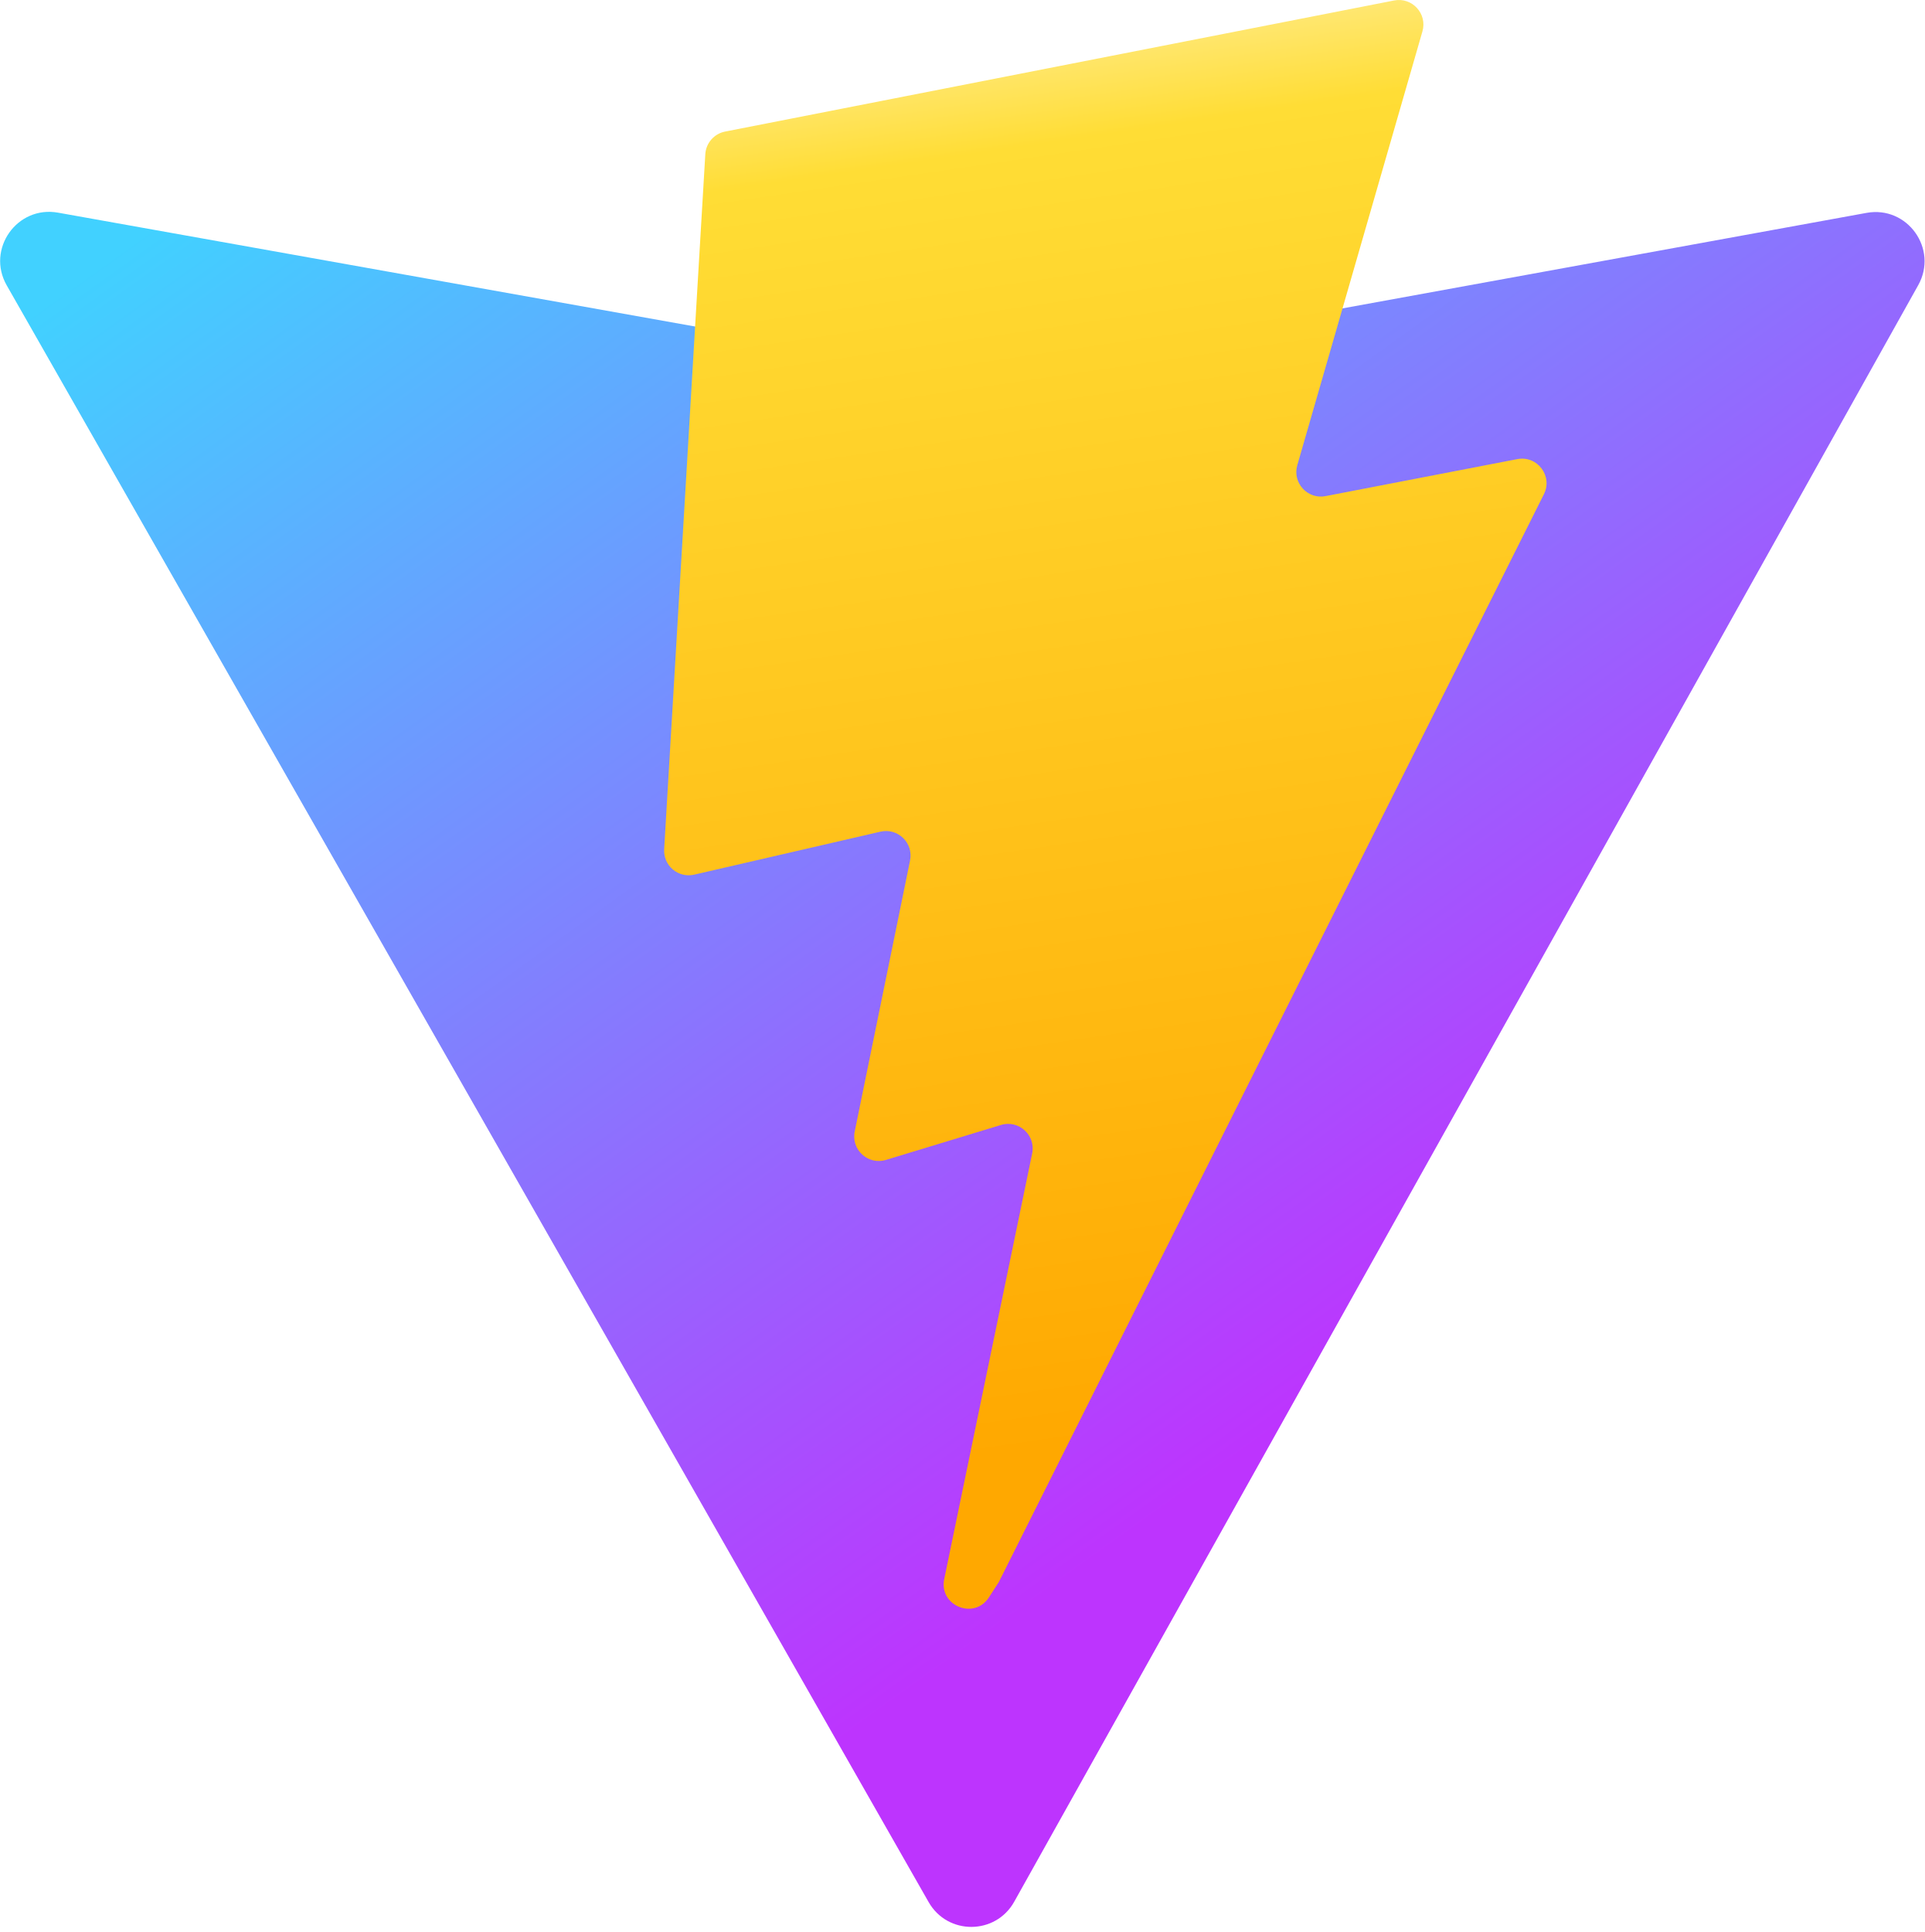
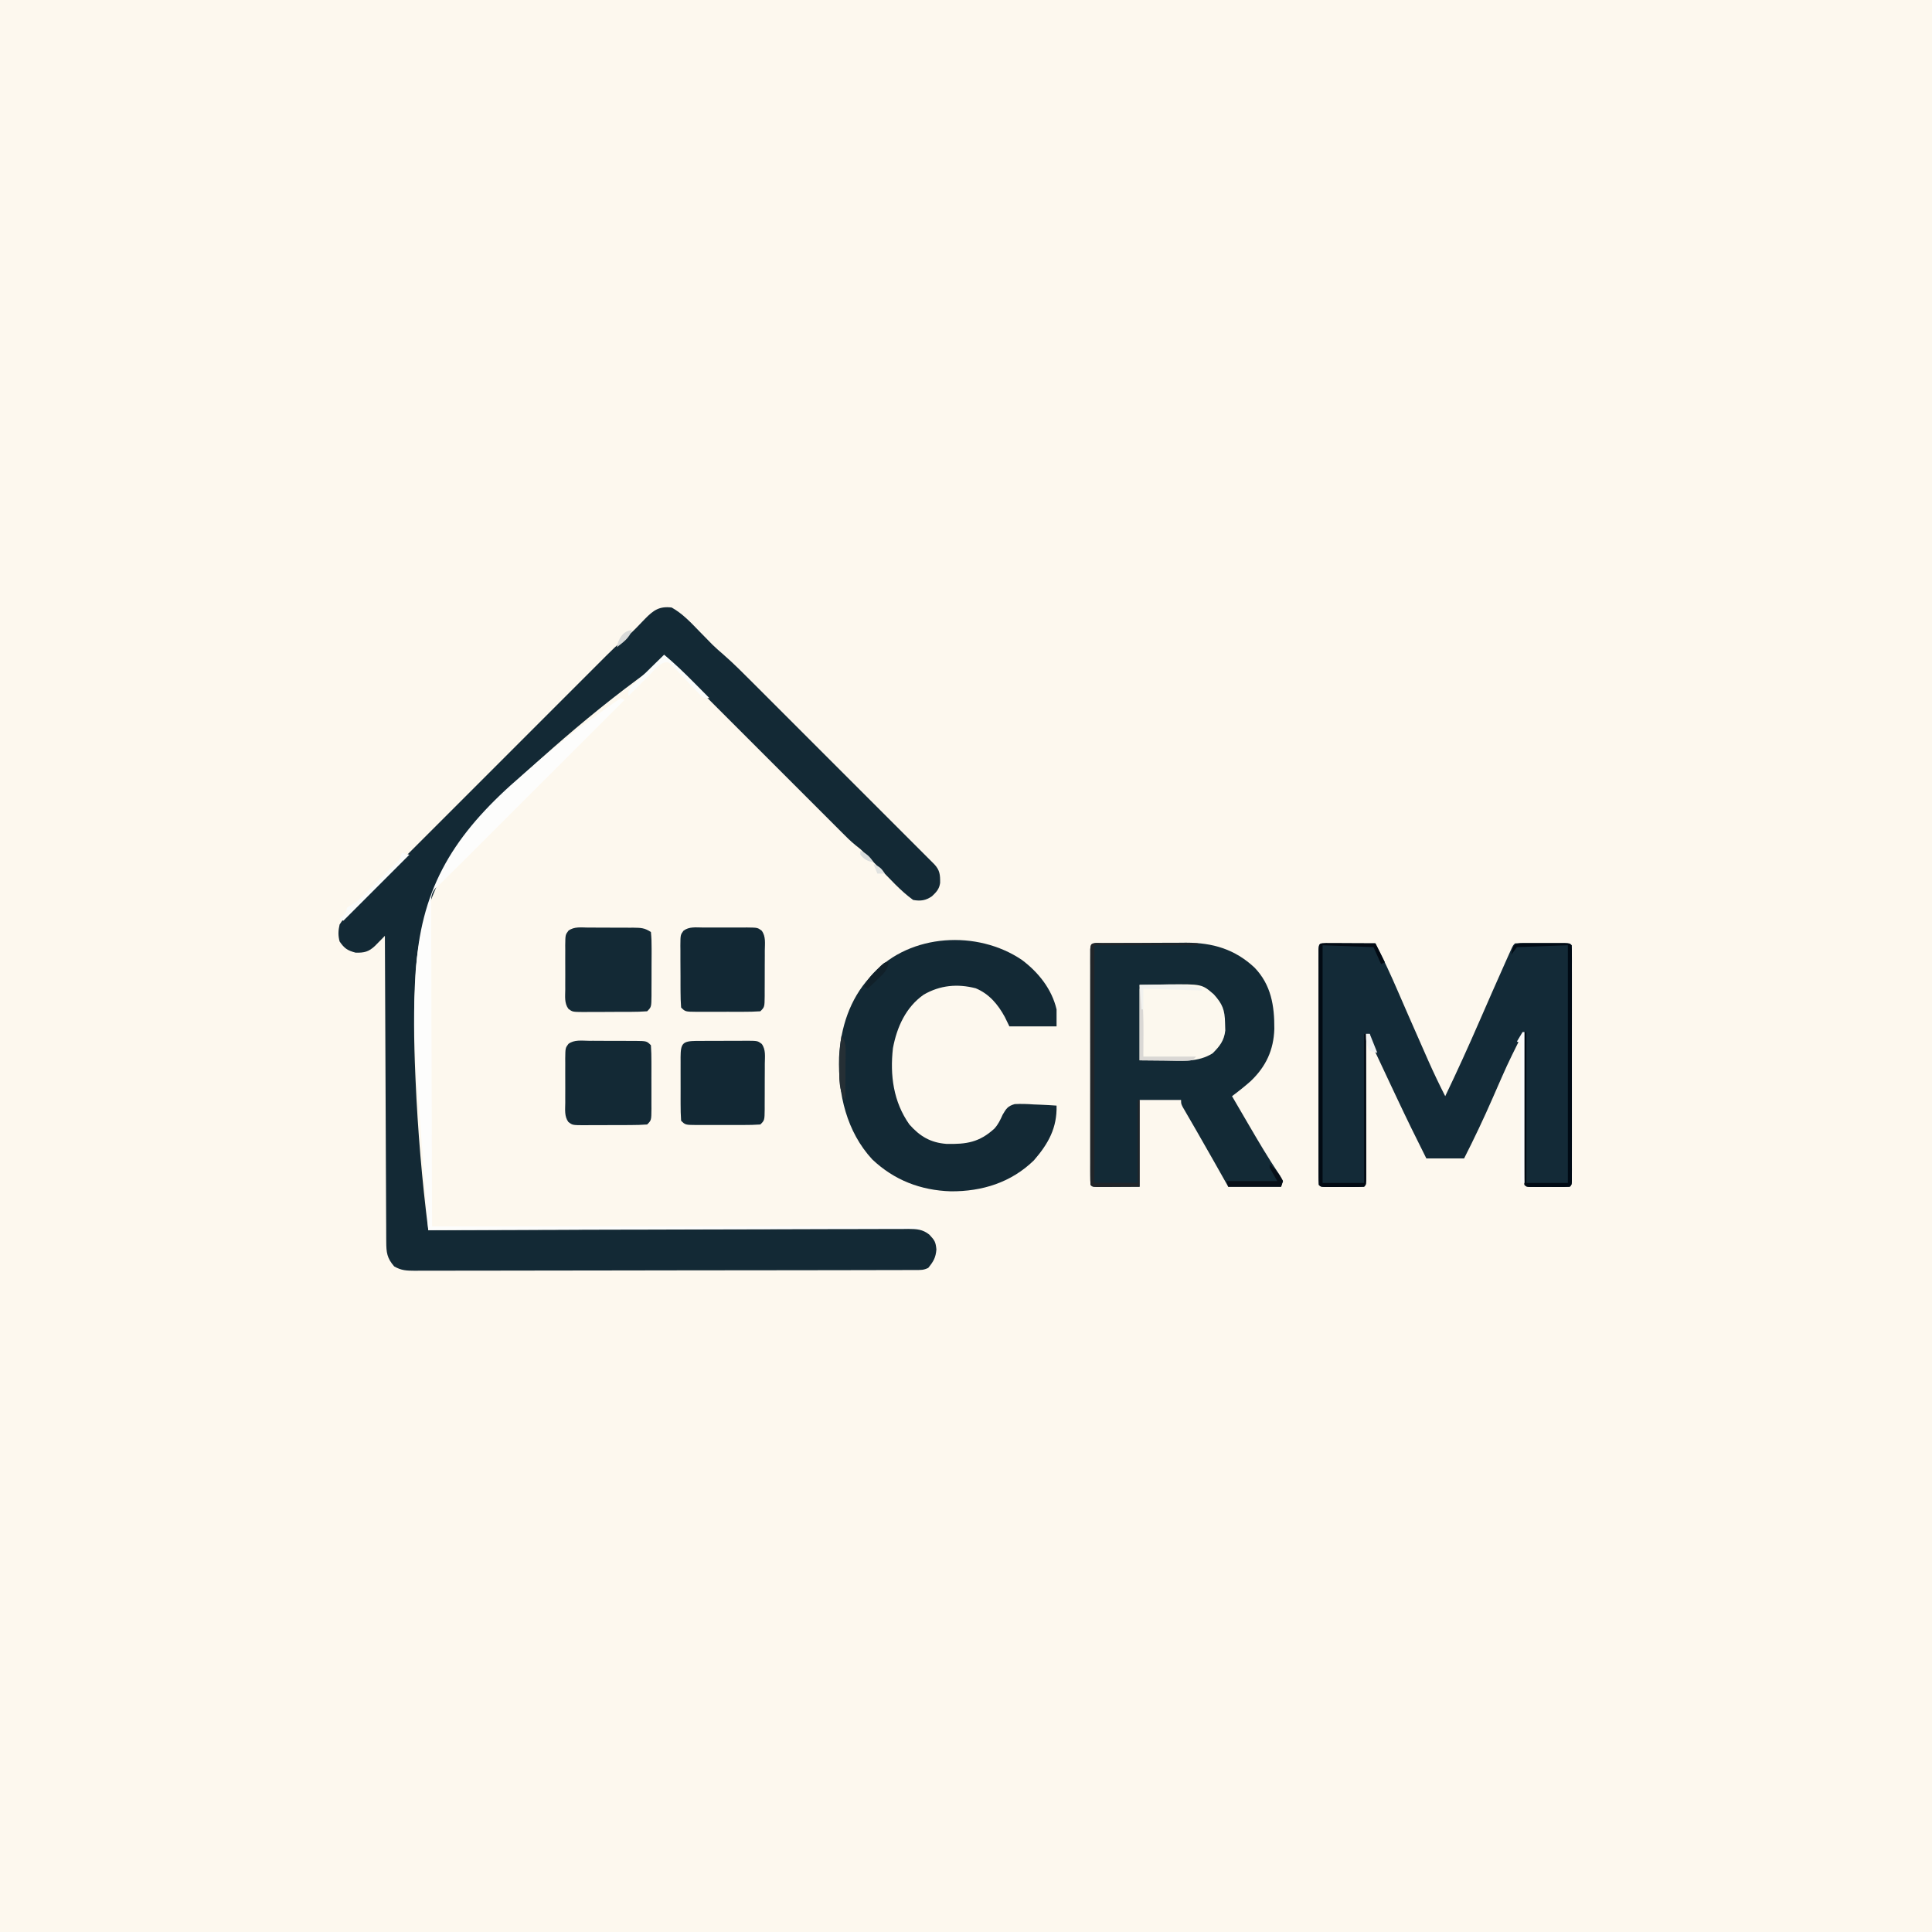
- <svg xmlns="http://www.w3.org/2000/svg" aria-hidden="true" role="img" class="iconify iconify--logos" width="31.88" height="32" preserveAspectRatio="xMidYMid meet" viewBox="0 0 256 257">
-   <defs>
-     <linearGradient id="IconifyId1813088fe1fbc01fb466" x1="-.828%" x2="57.636%" y1="7.652%" y2="78.411%">
-       <stop offset="0%" stop-color="#41D1FF" />
-       <stop offset="100%" stop-color="#BD34FE" />
-     </linearGradient>
-     <linearGradient id="IconifyId1813088fe1fbc01fb467" x1="43.376%" x2="50.316%" y1="2.242%" y2="89.03%">
-       <stop offset="0%" stop-color="#FFEA83" />
-       <stop offset="8.333%" stop-color="#FFDD35" />
-       <stop offset="100%" stop-color="#FFA800" />
-     </linearGradient>
-   </defs>
-   <path fill="url(#IconifyId1813088fe1fbc01fb466)" d="M255.153 37.938L134.897 252.976c-2.483 4.44-8.862 4.466-11.382.048L.875 37.958c-2.746-4.814 1.371-10.646 6.827-9.67l120.385 21.517a6.537 6.537 0 0 0 2.322-.004l117.867-21.483c5.438-.991 9.574 4.796 6.877 9.62Z" />
-   <path fill="url(#IconifyId1813088fe1fbc01fb467)" d="M185.432.063L96.44 17.501a3.268 3.268 0 0 0-2.634 3.014l-5.474 92.456a3.268 3.268 0 0 0 3.997 3.378l24.777-5.718c2.318-.535 4.413 1.507 3.936 3.838l-7.361 36.047c-.495 2.426 1.782 4.5 4.151 3.78l15.304-4.649c2.372-.72 4.652 1.36 4.15 3.788l-11.698 56.621c-.732 3.542 3.979 5.473 5.943 2.437l1.313-2.028l72.516-144.72c1.215-2.423-.88-5.186-3.54-4.672l-25.505 4.922c-2.396.462-4.435-1.77-3.759-4.114l16.646-57.705c.677-2.35-1.37-4.583-3.769-4.113Z" />
+ <svg xmlns="http://www.w3.org/2000/svg" version="1.1" width="1024" height="1024">
+   <path d="M0 0 C337.92 0 675.84 0 1024 0 C1024 337.92 1024 675.84 1024 1024 C686.08 1024 348.16 1024 0 1024 C0 686.08 0 348.16 0 0 Z " fill="#FDF8EE" transform="translate(0,0)" />
+   <path d="M0 0 C5.869 3.273 10.22 8.03 14.875 12.812 C16.412 14.384 17.951 15.953 19.492 17.52 C20.166 18.212 20.84 18.904 21.535 19.616 C23.471 21.489 25.426 23.231 27.473 24.976 C32.849 29.669 37.86 34.719 42.898 39.769 C43.971 40.841 45.045 41.912 46.118 42.984 C49.011 45.872 51.9 48.763 54.788 51.654 C57.817 54.686 60.849 57.715 63.88 60.744 C68.961 65.824 74.04 70.905 79.118 75.988 C84.992 81.868 90.87 87.743 96.75 93.617 C101.804 98.667 106.856 103.719 111.907 108.772 C114.921 111.788 117.936 114.803 120.952 117.816 C123.782 120.643 126.61 123.473 129.435 126.304 C130.474 127.344 131.514 128.384 132.555 129.422 C133.971 130.835 135.383 132.252 136.796 133.669 C137.984 134.858 137.984 134.858 139.197 136.071 C142.145 139.225 142.34 141.659 142.285 145.965 C141.833 149.19 140.32 150.809 138 153 C134.708 155.304 131.947 155.683 128 155 C121.282 150.173 115.597 143.683 109.812 137.812 C108.071 136.046 106.328 134.281 104.582 132.52 C103.441 131.361 103.441 131.361 102.277 130.179 C100.03 127.963 100.03 127.963 97.526 126.03 C94.819 123.855 92.437 121.464 90 119 C88.623 117.622 87.246 116.245 85.868 114.868 C56.245 85.245 26.623 55.623 -3 26 C-3.916 26.811 -4.831 27.623 -5.774 28.459 C-9.817 31.924 -14.069 35.068 -18.348 38.234 C-36.068 51.36 -52.927 65.445 -69.375 80.125 C-70.071 80.744 -70.767 81.363 -71.485 82.001 C-107.608 114.232 -132.674 145.045 -135.857 194.78 C-136.84 212.342 -136.647 229.809 -135.875 247.375 C-135.831 248.4 -135.787 249.426 -135.742 250.482 C-134.581 277.103 -132.345 303.566 -129 330 C-128.448 329.998 -127.896 329.996 -127.327 329.994 C-94.61 329.882 -61.892 329.797 -29.175 329.745 C-25.247 329.738 -21.319 329.732 -17.391 329.725 C-16.609 329.724 -15.827 329.723 -15.022 329.721 C-2.358 329.7 10.306 329.66 22.97 329.614 C35.963 329.567 48.956 329.54 61.949 329.53 C69.967 329.523 77.985 329.501 86.004 329.46 C92.15 329.431 98.297 329.428 104.444 329.434 C106.967 329.433 109.49 329.423 112.012 329.404 C115.453 329.379 118.892 329.385 122.332 329.399 C123.334 329.384 124.336 329.37 125.368 329.355 C129.875 329.403 133.013 329.519 136.604 332.413 C139.4 335.432 139.921 336.181 140.312 340.25 C139.947 344.634 138.74 346.616 136 350 C133.598 351.201 132.109 351.129 129.426 351.134 C127.972 351.141 127.972 351.141 126.489 351.148 C124.88 351.147 124.88 351.147 123.239 351.147 C122.106 351.151 120.972 351.155 119.805 351.158 C115.981 351.169 112.157 351.173 108.333 351.177 C105.602 351.183 102.871 351.19 100.14 351.197 C91.925 351.217 83.711 351.227 75.497 351.236 C71.631 351.24 67.764 351.245 63.898 351.251 C51.05 351.268 38.203 351.282 25.355 351.289 C22.02 351.291 18.684 351.293 15.349 351.295 C14.106 351.296 14.106 351.296 12.837 351.297 C-0.597 351.305 -14.03 351.33 -27.464 351.363 C-41.25 351.396 -55.035 351.414 -68.82 351.417 C-76.563 351.419 -84.305 351.428 -92.048 351.453 C-98.641 351.475 -105.234 351.483 -111.827 351.474 C-115.192 351.469 -118.556 351.473 -121.921 351.49 C-125.567 351.508 -129.212 351.501 -132.858 351.488 C-134.457 351.504 -134.457 351.504 -136.088 351.521 C-140.479 351.482 -143.221 351.451 -147.071 349.22 C-150.884 344.832 -151.253 341.932 -151.278 336.103 C-151.284 335.41 -151.29 334.716 -151.296 334.001 C-151.313 331.678 -151.316 329.355 -151.319 327.032 C-151.328 325.367 -151.338 323.701 -151.349 322.035 C-151.377 317.513 -151.392 312.991 -151.405 308.468 C-151.42 303.742 -151.447 299.017 -151.473 294.291 C-151.52 285.341 -151.556 276.392 -151.589 267.442 C-151.628 257.254 -151.677 247.065 -151.727 236.877 C-151.831 215.918 -151.92 194.959 -152 174 C-152.476 174.488 -152.953 174.976 -153.443 175.479 C-154.07 176.115 -154.698 176.751 -155.344 177.406 C-155.964 178.039 -156.585 178.671 -157.225 179.322 C-160.59 182.502 -162.926 183.019 -167.5 182.938 C-171.843 181.774 -173.449 180.71 -176 177 C-176.868 173.768 -176.748 171.249 -176 168 C-170.757 159.985 -162.338 153.197 -155.573 146.443 C-154.215 145.084 -152.857 143.725 -151.5 142.365 C-147.831 138.692 -144.159 135.021 -140.486 131.351 C-136.632 127.5 -132.781 123.647 -128.93 119.794 C-122.463 113.325 -115.994 106.859 -109.524 100.394 C-102.057 92.932 -94.593 85.466 -87.13 77.998 C-80.71 71.573 -74.288 65.15 -67.864 58.729 C-64.033 54.9 -60.203 51.07 -56.374 47.238 C-52.774 43.635 -49.171 40.034 -45.567 36.435 C-44.248 35.118 -42.931 33.801 -41.615 32.482 C-29.549 20.398 -29.549 20.398 -23.592 15.375 C-20.265 12.501 -17.268 9.27 -14.227 6.1 C-9.69 1.462 -6.616 -0.794 0 0 Z " fill="#132935" transform="translate(356,322)" />
+   <path d="M0 0 C1.21 0.005 2.419 0.01 3.666 0.016 C4.971 0.019 6.276 0.022 7.621 0.026 C9.01 0.034 10.398 0.042 11.787 0.051 C13.179 0.056 14.572 0.061 15.965 0.065 C19.385 0.077 22.804 0.093 26.224 0.114 C30.459 8.333 34.309 16.67 37.975 25.154 C39.49 28.658 41.017 32.157 42.541 35.656 C42.848 36.364 43.156 37.071 43.473 37.8 C46.552 44.875 49.661 51.935 52.787 58.989 C53.263 60.068 53.739 61.147 54.229 62.258 C57.058 68.634 60.043 74.905 63.224 81.114 C69.49 68.078 75.454 54.938 81.224 41.676 C85.851 31.063 90.493 20.457 95.224 9.891 C95.61 9.025 95.997 8.159 96.394 7.266 C96.751 6.473 97.107 5.68 97.474 4.863 C97.946 3.811 97.946 3.811 98.427 2.737 C99.224 1.114 99.224 1.114 100.224 0.114 C102.358 0.013 104.495 -0.017 106.631 -0.019 C107.931 -0.021 109.232 -0.022 110.572 -0.023 C111.593 -0.02 111.593 -0.02 112.635 -0.017 C114.716 -0.011 116.796 -0.017 118.877 -0.023 C120.828 -0.021 120.828 -0.021 122.818 -0.019 C124.021 -0.018 125.225 -0.017 126.465 -0.016 C129.224 0.114 129.224 0.114 130.224 1.114 C130.323 2.756 130.351 4.403 130.351 6.048 C130.354 7.117 130.357 8.186 130.36 9.286 C130.357 11.06 130.357 11.06 130.354 12.869 C130.356 14.725 130.356 14.725 130.359 16.619 C130.363 20.021 130.362 23.424 130.359 26.827 C130.356 30.381 130.359 33.934 130.36 37.488 C130.362 43.457 130.359 49.425 130.355 55.394 C130.349 62.304 130.351 69.215 130.357 76.125 C130.361 82.048 130.362 87.97 130.359 93.893 C130.358 97.435 130.357 100.977 130.361 104.518 C130.364 108.465 130.359 112.411 130.354 116.358 C130.356 117.54 130.358 118.722 130.36 119.941 C130.357 121.009 130.354 122.078 130.351 123.179 C130.351 124.58 130.351 124.58 130.35 126.01 C130.224 128.114 130.224 128.114 129.224 129.114 C127.529 129.213 125.829 129.244 124.131 129.246 C123.101 129.248 122.071 129.249 121.01 129.25 C119.383 129.244 119.383 129.244 117.724 129.239 C116.64 129.242 115.556 129.246 114.439 129.25 C113.409 129.249 112.379 129.248 111.318 129.246 C110.366 129.245 109.414 129.244 108.433 129.243 C106.224 129.114 106.224 129.114 105.224 128.114 C105.099 125.62 105.038 123.152 105.019 120.656 C105.009 119.876 104.999 119.095 104.989 118.291 C104.957 115.7 104.933 113.108 104.908 110.516 C104.887 108.724 104.866 106.931 104.845 105.139 C104.79 100.413 104.74 95.686 104.692 90.96 C104.642 86.141 104.586 81.321 104.531 76.502 C104.423 67.039 104.322 57.576 104.224 48.114 C100.435 55.608 96.668 63.088 93.322 70.793 C92.652 72.315 91.982 73.837 91.312 75.36 C90.3 77.671 89.289 79.983 88.279 82.295 C83.563 93.073 78.563 103.627 73.224 114.114 C66.624 114.114 60.024 114.114 53.224 114.114 C47.881 103.517 42.683 92.869 37.632 82.13 C36.529 79.784 35.423 77.44 34.316 75.096 C32.583 71.421 30.857 67.743 29.137 64.062 C28.294 62.262 27.444 60.464 26.593 58.667 C26.135 57.686 25.677 56.706 25.205 55.696 C24.816 54.869 24.427 54.042 24.026 53.191 C23.224 51.114 23.224 51.114 23.224 48.114 C22.564 48.114 21.904 48.114 21.224 48.114 C21.227 49.114 21.229 50.114 21.231 51.144 C21.251 60.547 21.266 69.951 21.276 79.354 C21.281 84.189 21.289 89.024 21.3 93.858 C21.311 98.52 21.317 103.182 21.319 107.844 C21.321 109.627 21.325 111.409 21.33 113.192 C21.337 115.68 21.338 118.168 21.338 120.656 C21.341 121.401 21.345 122.145 21.349 122.912 C21.338 127.999 21.338 127.999 20.224 129.114 C18.529 129.213 16.829 129.244 15.131 129.246 C14.101 129.248 13.071 129.249 12.01 129.25 C10.383 129.244 10.383 129.244 8.724 129.239 C7.64 129.242 6.556 129.246 5.439 129.25 C4.409 129.249 3.379 129.248 2.318 129.246 C1.366 129.245 0.414 129.244 -0.567 129.243 C-2.776 129.114 -2.776 129.114 -3.776 128.114 C-3.874 126.471 -3.902 124.824 -3.903 123.179 C-3.905 122.11 -3.908 121.042 -3.911 119.941 C-3.909 118.758 -3.907 117.576 -3.905 116.358 C-3.907 115.12 -3.909 113.883 -3.91 112.608 C-3.914 109.206 -3.913 105.803 -3.91 102.4 C-3.907 98.846 -3.91 95.293 -3.911 91.739 C-3.913 85.77 -3.911 79.802 -3.906 73.833 C-3.901 66.923 -3.902 60.012 -3.908 53.102 C-3.912 47.18 -3.913 41.257 -3.91 35.334 C-3.909 31.792 -3.909 28.25 -3.912 24.709 C-3.915 20.762 -3.911 16.816 -3.905 12.869 C-3.907 11.687 -3.909 10.505 -3.911 9.286 C-3.908 8.218 -3.906 7.149 -3.903 6.048 C-3.902 5.114 -3.902 4.18 -3.901 3.217 C-3.708 -0.023 -3.286 0.134 0 0 Z " fill="#132A37" transform="translate(702.7756,499.8865)" />
+   <path d="M0 0 C1.166 -0.01 2.331 -0.019 3.532 -0.029 C4.805 -0.033 6.078 -0.038 7.389 -0.042 C8.693 -0.048 9.998 -0.053 11.341 -0.059 C14.114 -0.07 16.887 -0.076 19.659 -0.079 C23.184 -0.085 26.708 -0.108 30.233 -0.137 C33.618 -0.16 37.004 -0.162 40.389 -0.167 C41.642 -0.179 42.894 -0.192 44.185 -0.204 C58.413 -0.169 70.041 3.247 80.51 13.032 C89.294 22.186 91.057 33.242 90.975 45.523 C90.619 56.669 86.565 65.393 78.53 73.103 C75.32 75.96 71.995 78.591 68.553 81.161 C70.782 84.991 73.015 88.818 75.25 92.644 C76.033 93.985 76.816 95.326 77.598 96.667 C82.533 105.121 87.493 113.544 92.947 121.679 C94.061 123.388 94.061 123.388 95.553 126.161 C95.058 127.646 95.058 127.646 94.553 129.161 C85.313 129.161 76.073 129.161 66.553 129.161 C60.803 118.974 60.803 118.974 58.895 115.591 C55.958 110.391 53.006 105.2 50.018 100.028 C49.467 99.072 48.915 98.116 48.347 97.131 C47.289 95.298 46.227 93.467 45.162 91.639 C44.449 90.403 44.449 90.403 43.721 89.142 C43.301 88.419 42.881 87.696 42.448 86.951 C41.553 85.161 41.553 85.161 41.553 83.161 C34.293 83.161 27.033 83.161 19.553 83.161 C19.553 98.341 19.553 113.521 19.553 129.161 C15.449 129.182 11.344 129.202 7.116 129.224 C5.172 129.237 5.172 129.237 3.188 129.251 C1.669 129.255 1.669 129.255 0.12 129.259 C-1.444 129.267 -1.444 129.267 -3.038 129.275 C-5.447 129.161 -5.447 129.161 -6.447 128.161 C-6.545 126.519 -6.573 124.872 -6.574 123.226 C-6.577 122.158 -6.579 121.089 -6.582 119.988 C-6.58 118.806 -6.578 117.623 -6.576 116.405 C-6.578 115.168 -6.58 113.931 -6.581 112.656 C-6.585 109.253 -6.584 105.85 -6.581 102.448 C-6.579 98.894 -6.581 95.34 -6.582 91.787 C-6.584 85.818 -6.582 79.849 -6.577 73.88 C-6.572 66.97 -6.573 60.06 -6.579 53.15 C-6.584 47.227 -6.584 41.304 -6.582 35.382 C-6.58 31.84 -6.58 28.298 -6.583 24.756 C-6.586 20.81 -6.582 16.863 -6.576 12.917 C-6.578 11.735 -6.58 10.552 -6.582 9.334 C-6.579 8.266 -6.577 7.197 -6.574 6.096 C-6.573 5.162 -6.573 4.227 -6.573 3.265 C-6.321 -0.949 -3.619 0.024 0 0 Z " fill="#132A36" transform="translate(584.4468,499.8389)" />
+   <path d="M0 0 C8.714 6.5 15.91 15.459 18.41 26.25 C18.41 29.22 18.41 32.19 18.41 35.25 C10.16 35.25 1.91 35.25 -6.59 35.25 C-7.394 33.6 -8.199 31.95 -9.027 30.25 C-12.664 23.588 -17.295 18.042 -24.426 15.066 C-34.132 12.562 -43.323 13.421 -52 18.43 C-61.467 25.084 -66.202 35.569 -68.309 46.789 C-69.949 61.141 -68.072 75.265 -59.59 87.25 C-54.03 93.535 -48.391 96.876 -40.031 97.527 C-29.33 97.792 -22.508 96.699 -14.55 89.441 C-12.441 87.083 -11.447 84.912 -10.152 82.043 C-8.255 78.797 -7.424 77.489 -3.766 76.44 C-0.366 76.265 2.89 76.376 6.285 76.625 C7.45 76.67 8.616 76.715 9.816 76.762 C12.686 76.879 15.546 77.043 18.41 77.25 C18.709 89.036 14.11 97.367 6.41 106.25 C-5.666 118.026 -21.065 122.785 -37.659 122.672 C-53.623 122.164 -67.627 116.794 -79.305 105.727 C-92.855 91.041 -97.47 71.162 -96.871 51.672 C-96.056 36.035 -91.248 20.949 -80.59 9.25 C-79.972 8.553 -79.355 7.855 -78.719 7.137 C-58.935 -14 -23.532 -15.901 0 0 Z " fill="#132935" transform="translate(541.5898,508.75)" />
+   <path d="M0 0 C0.879 -0 1.758 -0.001 2.663 -0.002 C4.52 0.001 6.377 0.011 8.234 0.027 C11.082 0.051 13.93 0.048 16.779 0.041 C18.582 0.047 20.385 0.054 22.188 0.062 C23.47 0.061 23.47 0.061 24.779 0.06 C30.796 0.132 30.796 0.132 33.027 2.363 C33.227 5.353 33.307 8.248 33.293 11.238 C33.296 12.559 33.296 12.559 33.299 13.906 C33.3 15.769 33.296 17.631 33.288 19.494 C33.277 22.352 33.288 25.209 33.301 28.066 C33.299 29.874 33.297 31.681 33.293 33.488 C33.297 34.347 33.301 35.205 33.305 36.089 C33.257 42.133 33.257 42.133 31.027 44.363 C28.049 44.576 25.167 44.667 22.188 44.664 C20.871 44.67 20.871 44.67 19.527 44.677 C17.669 44.683 15.81 44.683 13.951 44.679 C11.105 44.676 8.259 44.699 5.412 44.725 C3.608 44.727 1.804 44.728 0 44.727 C-0.853 44.736 -1.706 44.745 -2.585 44.754 C-8.511 44.708 -8.511 44.708 -10.697 43.076 C-12.92 40.091 -12.398 36.445 -12.371 32.863 C-12.374 32.031 -12.377 31.199 -12.38 30.342 C-12.382 28.583 -12.376 26.825 -12.364 25.066 C-12.348 22.373 -12.364 19.681 -12.383 16.988 C-12.381 15.28 -12.377 13.572 -12.371 11.863 C-12.377 11.057 -12.383 10.251 -12.389 9.42 C-12.319 3.829 -12.319 3.829 -10.697 1.65 C-7.611 -0.653 -3.706 -0.04 0 0 Z " fill="#132935" transform="translate(311.9727,551.6367)" />
+   <path d="M0 0 C0.854 -0 1.709 -0.001 2.589 -0.002 C4.394 0.001 6.2 0.011 8.005 0.027 C10.771 0.051 13.535 0.048 16.301 0.041 C18.055 0.047 19.809 0.054 21.562 0.062 C22.805 0.061 22.805 0.061 24.072 0.06 C27.979 0.108 29.958 0.148 33.281 2.363 C33.573 5.391 33.677 8.21 33.645 11.238 C33.645 12.559 33.645 12.559 33.646 13.906 C33.644 15.769 33.634 17.631 33.617 19.494 C33.594 22.352 33.597 25.209 33.604 28.066 C33.598 29.874 33.591 31.681 33.582 33.488 C33.583 34.776 33.583 34.776 33.585 36.089 C33.512 42.132 33.512 42.132 31.281 44.363 C28.303 44.576 25.421 44.667 22.441 44.664 C21.125 44.67 21.125 44.67 19.781 44.677 C17.923 44.683 16.064 44.683 14.205 44.679 C11.358 44.676 8.513 44.699 5.666 44.725 C3.862 44.727 2.058 44.728 0.254 44.727 C-0.599 44.736 -1.452 44.745 -2.332 44.754 C-8.257 44.708 -8.257 44.708 -10.443 43.076 C-12.666 40.091 -12.144 36.445 -12.117 32.863 C-12.12 32.031 -12.123 31.199 -12.126 30.342 C-12.128 28.583 -12.122 26.825 -12.11 25.066 C-12.094 22.373 -12.11 19.681 -12.129 16.988 C-12.127 15.28 -12.123 13.572 -12.117 11.863 C-12.123 11.057 -12.129 10.251 -12.136 9.42 C-12.065 3.826 -12.065 3.826 -10.437 1.65 C-7.407 -0.619 -3.64 -0.04 0 0 Z " fill="#132935" transform="translate(311.7188,491.6367)" />
+   <path d="M0 0 C1.25 0.001 1.25 0.001 2.525 0.003 C3.809 -0.004 3.809 -0.004 5.118 -0.01 C6.93 -0.016 8.741 -0.016 10.553 -0.012 C13.327 -0.009 16.101 -0.032 18.875 -0.058 C20.633 -0.06 22.392 -0.061 24.15 -0.06 C24.982 -0.069 25.813 -0.078 26.669 -0.088 C32.441 -0.041 32.441 -0.041 34.624 1.584 C36.888 4.625 36.308 8.41 36.267 12.057 C36.268 13.342 36.268 13.342 36.269 14.653 C36.267 16.463 36.257 18.273 36.24 20.083 C36.217 22.859 36.22 25.634 36.226 28.411 C36.221 30.168 36.214 31.925 36.205 33.682 C36.206 34.932 36.206 34.932 36.208 36.208 C36.135 42.073 36.135 42.073 33.904 44.304 C30.915 44.504 28.02 44.583 25.029 44.569 C23.709 44.572 23.709 44.572 22.362 44.575 C20.499 44.576 18.636 44.573 16.773 44.564 C13.916 44.554 11.059 44.564 8.201 44.577 C6.394 44.576 4.586 44.573 2.779 44.569 C1.921 44.573 1.062 44.577 0.178 44.581 C-5.866 44.533 -5.866 44.533 -8.096 42.304 C-8.296 39.314 -8.376 36.419 -8.361 33.429 C-8.363 32.548 -8.365 31.668 -8.367 30.761 C-8.369 28.898 -8.365 27.035 -8.357 25.173 C-8.346 22.315 -8.356 19.458 -8.369 16.6 C-8.368 14.793 -8.365 12.986 -8.361 11.179 C-8.365 10.32 -8.37 9.462 -8.374 8.577 C-8.316 1.306 -7.305 0.09 0 0 Z " fill="#122834" transform="translate(369.0958,551.6965)" />
+   <path d="M0 0 C0.832 -0.003 1.664 -0.006 2.521 -0.009 C4.28 -0.011 6.038 -0.005 7.797 0.007 C10.49 0.023 13.182 0.007 15.875 -0.012 C17.583 -0.01 19.292 -0.006 21 0 C22.209 -0.009 22.209 -0.009 23.443 -0.018 C29.037 0.052 29.037 0.052 31.213 1.68 C33.487 4.717 32.904 8.503 32.863 12.152 C32.864 13.437 32.864 13.437 32.865 14.748 C32.862 16.558 32.853 18.368 32.836 20.177 C32.813 22.954 32.816 25.729 32.822 28.506 C32.817 30.263 32.81 32.02 32.801 33.777 C32.802 35.027 32.802 35.027 32.804 36.303 C32.731 42.167 32.731 42.167 30.5 44.398 C27.51 44.599 24.615 44.678 21.625 44.664 C20.305 44.667 20.305 44.667 18.958 44.67 C17.095 44.671 15.232 44.668 13.369 44.659 C10.512 44.648 7.654 44.659 4.797 44.672 C2.99 44.671 1.182 44.668 -0.625 44.664 C-1.483 44.668 -2.342 44.672 -3.226 44.676 C-9.27 44.628 -9.27 44.628 -11.5 42.398 C-11.712 39.493 -11.804 36.685 -11.801 33.777 C-11.805 32.922 -11.809 32.066 -11.814 31.184 C-11.82 29.373 -11.82 27.561 -11.816 25.75 C-11.813 22.975 -11.836 20.202 -11.861 17.428 C-11.864 15.669 -11.864 13.911 -11.863 12.152 C-11.872 11.321 -11.882 10.49 -11.891 9.633 C-11.845 3.859 -11.845 3.859 -10.213 1.68 C-7.23 -0.551 -3.583 -0.027 0 0 Z " fill="#122834" transform="translate(372.5,491.6016)" />
+   <path d="M0 0 C3.877 -0.062 7.755 -0.124 11.75 -0.188 C13.544 -0.228 13.544 -0.228 15.374 -0.27 C33.046 -0.405 33.046 -0.405 39.333 5.009 C43.968 10.142 45.183 13.285 45.312 20.25 C45.369 22.207 45.369 22.207 45.426 24.203 C44.824 29.568 42.493 32.507 38.75 36.25 C31.105 41.115 22.223 40.239 13.5 40.125 C9.045 40.084 4.59 40.042 0 40 C0 26.8 0 13.6 0 0 Z " fill="#FCF8EE" transform="translate(604,522)" />
+   <path d="M0 0 C0.99 0.495 0.99 0.495 2 1 C-96 99 -96 99 -98.233 100.813 C-100.765 103.947 -100.492 106.205 -100.481 110.201 C-100.484 110.925 -100.488 111.65 -100.491 112.396 C-100.498 114.832 -100.476 117.266 -100.454 119.702 C-100.453 121.475 -100.453 123.247 -100.456 125.02 C-100.456 129.771 -100.433 134.521 -100.405 139.272 C-100.382 143.728 -100.381 148.185 -100.378 152.641 C-100.357 165.677 -100.302 178.714 -100.25 191.75 C-100.168 220.873 -100.085 249.995 -100 280 C-14.53 280 70.94 280 159 280 C159 280.33 159 280.66 159 281 C72.87 281.33 -13.26 281.66 -102 282 C-110.151 175.076 -110.151 175.076 -108.773 148.852 C-108.701 147.38 -108.701 147.38 -108.627 145.879 C-106.343 102.74 -90.015 74.85 -58.318 46.189 C-55.893 44.026 -53.45 41.885 -51 39.75 C-50.391 39.217 -49.781 38.684 -49.154 38.135 C-33.47 24.448 -17.183 11.76 0 0 Z " fill="#FDFDFC" transform="translate(329,370)" />
+   <path d="M0 0 C1.21 0.005 2.419 0.01 3.666 0.016 C4.971 0.019 6.276 0.022 7.621 0.026 C9.01 0.034 10.398 0.042 11.787 0.051 C13.179 0.056 14.572 0.061 15.965 0.065 C19.385 0.077 22.804 0.093 26.224 0.114 C28.699 5.064 28.699 5.064 31.224 10.114 C30.564 10.444 29.904 10.774 29.224 11.114 C27.904 8.144 26.584 5.174 25.224 2.114 C16.314 1.784 7.404 1.454 -1.776 1.114 C-1.776 42.694 -1.776 84.274 -1.776 127.114 C5.484 127.114 12.744 127.114 20.224 127.114 C20.224 101.044 20.224 74.974 20.224 48.114 C20.554 48.114 20.884 48.114 21.224 48.114 C21.247 58.527 21.265 68.94 21.276 79.354 C21.281 84.189 21.289 89.024 21.3 93.858 C21.311 98.52 21.317 103.182 21.319 107.844 C21.321 109.627 21.325 111.409 21.33 113.192 C21.337 115.68 21.338 118.168 21.338 120.656 C21.341 121.401 21.345 122.145 21.349 122.912 C21.338 127.999 21.338 127.999 20.224 129.114 C18.529 129.213 16.829 129.244 15.131 129.246 C14.101 129.248 13.071 129.249 12.01 129.25 C10.383 129.244 10.383 129.244 8.724 129.239 C7.64 129.242 6.556 129.246 5.439 129.25 C4.409 129.249 3.379 129.248 2.318 129.246 C1.366 129.245 0.414 129.244 -0.567 129.243 C-2.776 129.114 -2.776 129.114 -3.776 128.114 C-3.874 126.471 -3.902 124.824 -3.903 123.179 C-3.905 122.11 -3.908 121.042 -3.911 119.941 C-3.909 118.758 -3.907 117.576 -3.905 116.358 C-3.907 115.12 -3.909 113.883 -3.91 112.608 C-3.914 109.206 -3.913 105.803 -3.91 102.4 C-3.907 98.846 -3.91 95.293 -3.911 91.739 C-3.913 85.77 -3.911 79.802 -3.906 73.833 C-3.901 66.923 -3.902 60.012 -3.908 53.102 C-3.912 47.18 -3.913 41.257 -3.91 35.334 C-3.909 31.792 -3.909 28.25 -3.912 24.709 C-3.915 20.762 -3.911 16.816 -3.905 12.869 C-3.907 11.687 -3.909 10.505 -3.911 9.286 C-3.908 8.218 -3.906 7.149 -3.903 6.048 C-3.902 5.114 -3.902 4.18 -3.901 3.217 C-3.708 -0.023 -3.286 0.134 0 0 Z " fill="#020A13" transform="translate(702.7756,499.8865)" />
+   <path d="M0 0 C1.301 -0.001 2.601 -0.003 3.941 -0.004 C4.963 -0.001 4.963 -0.001 6.004 0.002 C8.085 0.008 10.165 0.002 12.246 -0.004 C14.197 -0.002 14.197 -0.002 16.188 0 C17.391 0.001 18.594 0.002 19.834 0.003 C22.594 0.133 22.594 0.133 23.594 1.133 C23.692 2.775 23.72 4.422 23.721 6.068 C23.724 7.136 23.726 8.205 23.729 9.306 C23.727 10.488 23.725 11.67 23.723 12.889 C23.725 14.126 23.727 15.363 23.728 16.638 C23.732 20.041 23.731 23.443 23.728 26.846 C23.726 30.4 23.728 33.954 23.729 37.507 C23.731 43.476 23.729 49.445 23.724 55.414 C23.719 62.324 23.72 69.234 23.726 76.144 C23.73 82.067 23.731 87.99 23.729 93.912 C23.727 97.454 23.727 100.996 23.73 104.538 C23.733 108.484 23.729 112.431 23.723 116.377 C23.725 117.559 23.727 118.742 23.729 119.96 C23.726 121.028 23.724 122.097 23.721 123.198 C23.72 124.132 23.72 125.067 23.72 126.029 C23.594 128.133 23.594 128.133 22.594 129.133 C20.898 129.232 19.198 129.264 17.5 129.266 C16.47 129.267 15.44 129.268 14.379 129.27 C12.753 129.264 12.753 129.264 11.094 129.258 C10.01 129.262 8.926 129.266 7.809 129.27 C6.779 129.268 5.749 129.267 4.688 129.266 C3.736 129.264 2.784 129.263 1.803 129.262 C-0.406 129.133 -0.406 129.133 -1.406 128.133 C-1.501 125.607 -1.532 123.109 -1.52 120.584 C-1.52 119.794 -1.52 119.003 -1.52 118.189 C-1.52 115.565 -1.512 112.941 -1.504 110.316 C-1.502 108.502 -1.501 106.687 -1.5 104.873 C-1.496 100.087 -1.486 95.301 -1.475 90.516 C-1.465 85.636 -1.46 80.757 -1.455 75.877 C-1.444 66.296 -1.427 56.714 -1.406 47.133 C-1.076 47.133 -0.746 47.133 -0.406 47.133 C-0.406 73.533 -0.406 99.933 -0.406 127.133 C6.854 127.133 14.114 127.133 21.594 127.133 C21.594 85.553 21.594 43.973 21.594 1.133 C8.229 1.628 8.229 1.628 -5.406 2.133 C-6.396 3.453 -7.386 4.773 -8.406 6.133 C-7.26 -0.254 -6.474 0.006 0 0 Z " fill="#000A14" transform="translate(809.4062,499.8672)" />
+   <path d="M0 0 C0.993 0.002 1.985 0.004 3.008 0.007 C4.129 0.007 5.25 0.007 6.405 0.007 C8.235 0.015 8.235 0.015 10.101 0.023 C11.964 0.025 11.964 0.025 13.864 0.027 C17.17 0.032 20.476 0.041 23.782 0.052 C27.153 0.062 30.525 0.066 33.896 0.071 C40.516 0.082 47.135 0.099 53.754 0.12 C53.754 0.45 53.754 0.78 53.754 1.12 C35.604 1.12 17.454 1.12 -1.246 1.12 C-1.246 42.7 -1.246 84.28 -1.246 127.12 C6.344 127.12 13.934 127.12 21.754 127.12 C21.754 112.6 21.754 98.08 21.754 83.12 C22.084 83.12 22.414 83.12 22.754 83.12 C22.754 98.3 22.754 113.48 22.754 129.12 C18.649 129.141 14.545 129.162 10.316 129.183 C8.372 129.196 8.372 129.196 6.389 129.21 C4.87 129.214 4.87 129.214 3.32 129.218 C1.757 129.226 1.757 129.226 0.162 129.234 C-2.246 129.12 -2.246 129.12 -3.246 128.12 C-3.344 126.478 -3.373 124.831 -3.373 123.185 C-3.376 122.117 -3.379 121.048 -3.382 119.947 C-3.38 118.765 -3.378 117.583 -3.376 116.364 C-3.377 115.127 -3.379 113.89 -3.381 112.615 C-3.385 109.212 -3.384 105.81 -3.381 102.407 C-3.378 98.853 -3.38 95.3 -3.382 91.746 C-3.384 85.777 -3.381 79.808 -3.377 73.839 C-3.371 66.929 -3.373 60.019 -3.378 53.109 C-3.383 47.186 -3.384 41.264 -3.381 35.341 C-3.379 31.799 -3.379 28.257 -3.383 24.715 C-3.386 20.769 -3.381 16.823 -3.376 12.876 C-3.378 11.694 -3.38 10.511 -3.382 9.293 C-3.379 8.225 -3.376 7.156 -3.373 6.055 C-3.373 5.121 -3.372 4.187 -3.372 3.224 C-3.196 0.286 -2.942 0.158 0 0 Z " fill="#212529" transform="translate(581.2462,499.8797)" />
+   <path d="M0 0 C0.33 0 0.66 0 1 0 C1 26.4 1 52.8 1 80 C0.34 80 -0.32 80 -1 80 C-1 55.58 -1 31.16 -1 6 C-1.66 5.67 -2.32 5.34 -3 5 C-2.031 3.315 -1.03 1.648 0 0 Z " fill="#FBFBFA" transform="translate(807,547)" />
+   <path d="M0 0 C0.33 0 0.66 0 1 0 C1.901 8.085 2.124 16.058 2.062 24.188 C2.042 28.086 2.021 31.984 2 36 C11.24 36 20.48 36 30 36 C28 38 28 38 25.203 38.227 C24.04 38.217 22.877 38.206 21.68 38.195 C19.982 38.188 19.982 38.188 18.25 38.18 C16.806 38.162 15.362 38.144 13.875 38.125 C9.296 38.084 4.718 38.042 0 38 C0 25.46 0 12.92 0 0 Z " fill="#DAD8D5" transform="translate(604,524)" />
+   <path d="M0 0 C5.623 4.675 10.797 9.678 15.938 14.875 C16.717 15.659 17.496 16.442 18.299 17.25 C20.202 19.164 22.102 21.081 24 23 C21 23 21 23 18.754 20.961 C17.829 19.98 16.912 18.992 16 18 C13.659 15.528 11.3 13.075 8.938 10.625 C8.326 9.971 7.714 9.318 7.084 8.645 C6.488 8.032 5.892 7.42 5.277 6.789 C4.744 6.229 4.21 5.669 3.66 5.092 C2.042 3.78 2.042 3.78 -0.058 4.19 C-3.069 5.446 -4.786 7.629 -7 10 C-8.034 11.042 -9.072 12.079 -10.113 13.113 C-10.639 13.639 -11.164 14.164 -11.705 14.705 C-14.137 17.137 -16.568 19.568 -19 22 C-19 19 -19 19 -17.256 16.915 C-16.46 16.135 -15.664 15.355 -14.844 14.551 C-13.558 13.279 -13.558 13.279 -12.246 11.982 C-10.887 10.661 -10.887 10.661 -9.5 9.312 C-8.594 8.42 -7.688 7.527 -6.754 6.607 C-4.509 4.398 -2.258 2.196 0 0 Z " fill="#FBFCFB" transform="translate(352,347)" />
+   <path d="M0 0 C2.484 3.725 2.232 5.631 2.195 10.074 C2.192 10.758 2.19 11.442 2.187 12.146 C2.176 14.327 2.15 16.507 2.125 18.688 C2.115 20.167 2.106 21.647 2.098 23.127 C2.076 26.751 2.041 30.376 2 34 C-1.637 28.544 -1.157 22.409 -1.125 16.062 C-1.129 15.29 -1.133 14.517 -1.137 13.721 C-1.129 9.044 -0.774 4.613 0 0 Z " fill="#252F35" transform="translate(446,549)" />
+   <path d="M0 0 C1.32 0.33 2.64 0.66 4 1 C-7.55 12.55 -19.1 24.1 -31 36 C-31.66 35.67 -32.32 35.34 -33 35 C-32.526 34.567 -32.051 34.134 -31.562 33.688 C-29.763 31.977 -29.763 31.977 -29 29 C-27.341 27.987 -25.673 26.99 -24 26 C-22.026 24.21 -20.135 22.416 -18.262 20.527 C-17.736 20.004 -17.21 19.48 -16.669 18.94 C-15.566 17.839 -14.466 16.736 -13.369 15.63 C-11.682 13.932 -9.985 12.246 -8.287 10.561 C-7.216 9.488 -6.145 8.414 -5.074 7.34 C-4.565 6.835 -4.056 6.329 -3.531 5.809 C-0.804 3.362 -0.804 3.362 0 0 Z " fill="#FBFCFB" transform="translate(213,452)" />
+   <path d="M0 0 C2.948 2.744 5.228 5.362 7 9 C6.67 9.99 6.34 10.98 6 12 C-3.24 12 -12.48 12 -22 12 C-22.33 11.01 -22.66 10.02 -23 9 C-14.09 9 -5.18 9 4 9 C2.02 5.535 2.02 5.535 0 2 C0 1.34 0 0.68 0 0 Z " fill="#070F18" transform="translate(673,617)" />
+   <path d="M0 0 C4 -0.054 8 -0.094 12 -0.125 C13.125 -0.142 14.251 -0.159 15.41 -0.176 C21.65 -0.212 27.032 0.142 33 2 C33 2.33 33 2.66 33 3 C22.77 2.67 12.54 2.34 2 2 C2 5.63 2 9.26 2 13 C1.67 13 1.34 13 1 13 C0.67 8.71 0.34 4.42 0 0 Z " fill="#F2F2EF" transform="translate(604,522)" />
+   <path d="M0 0 C-0.474 4.317 -3.034 6.336 -6.062 9.25 C-6.982 10.142 -7.901 11.034 -8.848 11.953 C-9.558 12.629 -10.268 13.304 -11 14 C-11.66 13.67 -12.32 13.34 -13 13 C-11.468 9.369 -9.282 7.014 -6.5 4.25 C-5.706 3.451 -4.912 2.652 -4.094 1.828 C-2 0 -2 0 0 0 Z " fill="#112029" transform="translate(471,510)" />
+   <path d="M0 0 C0.66 0 1.32 0 2 0 C3.32 3.3 4.64 6.6 6 10 C4.68 9.67 3.36 9.34 2 9 C0.217 5.702 0 3.823 0 0 Z " fill="#F1F2F1" transform="translate(724,548)" />
+   <path d="M0 0 C-1.583 4.274 -4.506 6.265 -8 9 C-7.539 4.853 -4.484 0 0 0 Z " fill="#D9DAD9" transform="translate(335,334)" />
+   <path d="M0 0 C3.161 1.37 3.993 1.989 6 5 C4.68 5 3.36 5 2 5 C1.34 3.35 0.68 1.7 0 0 Z " fill="#E0E2E0" transform="translate(463,458)" />
+   <path d="M0 0 C3.367 1.393 4.986 2.979 7 6 C3.757 5.441 2.069 4.587 0 2 C0 1.34 0 0.68 0 0 Z " fill="#D8DBDB" transform="translate(456,451)" />
</svg>
